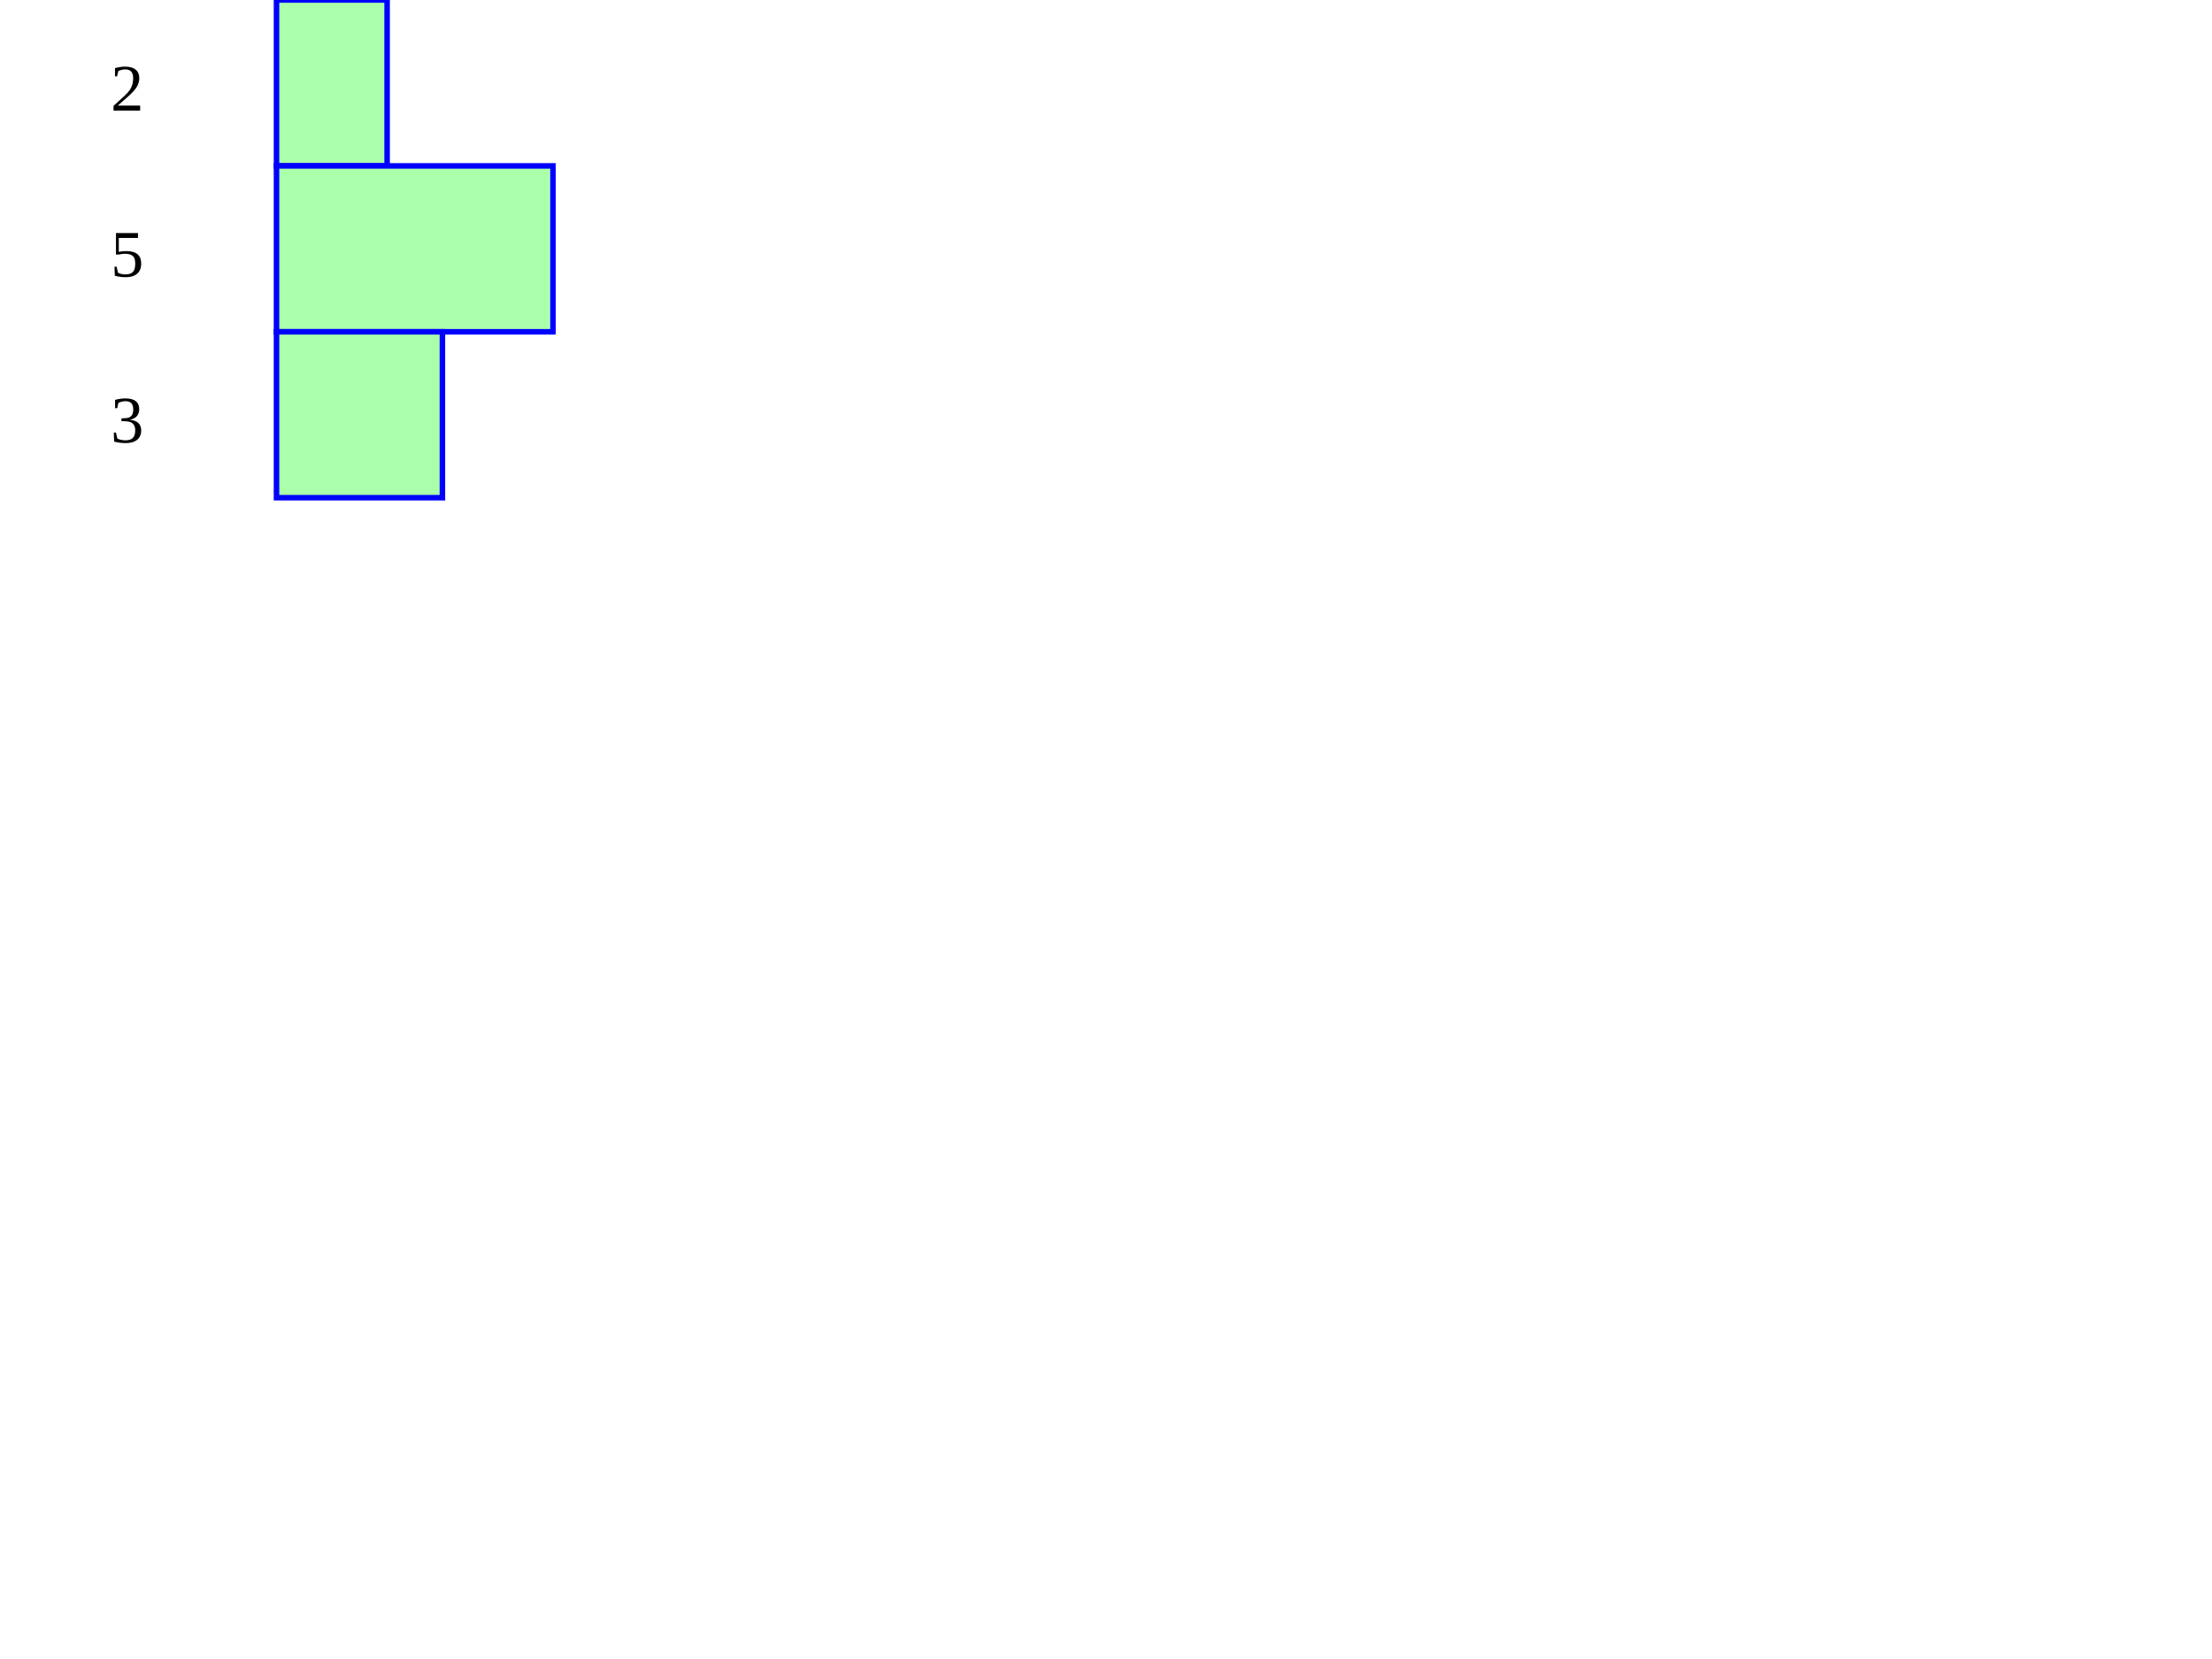
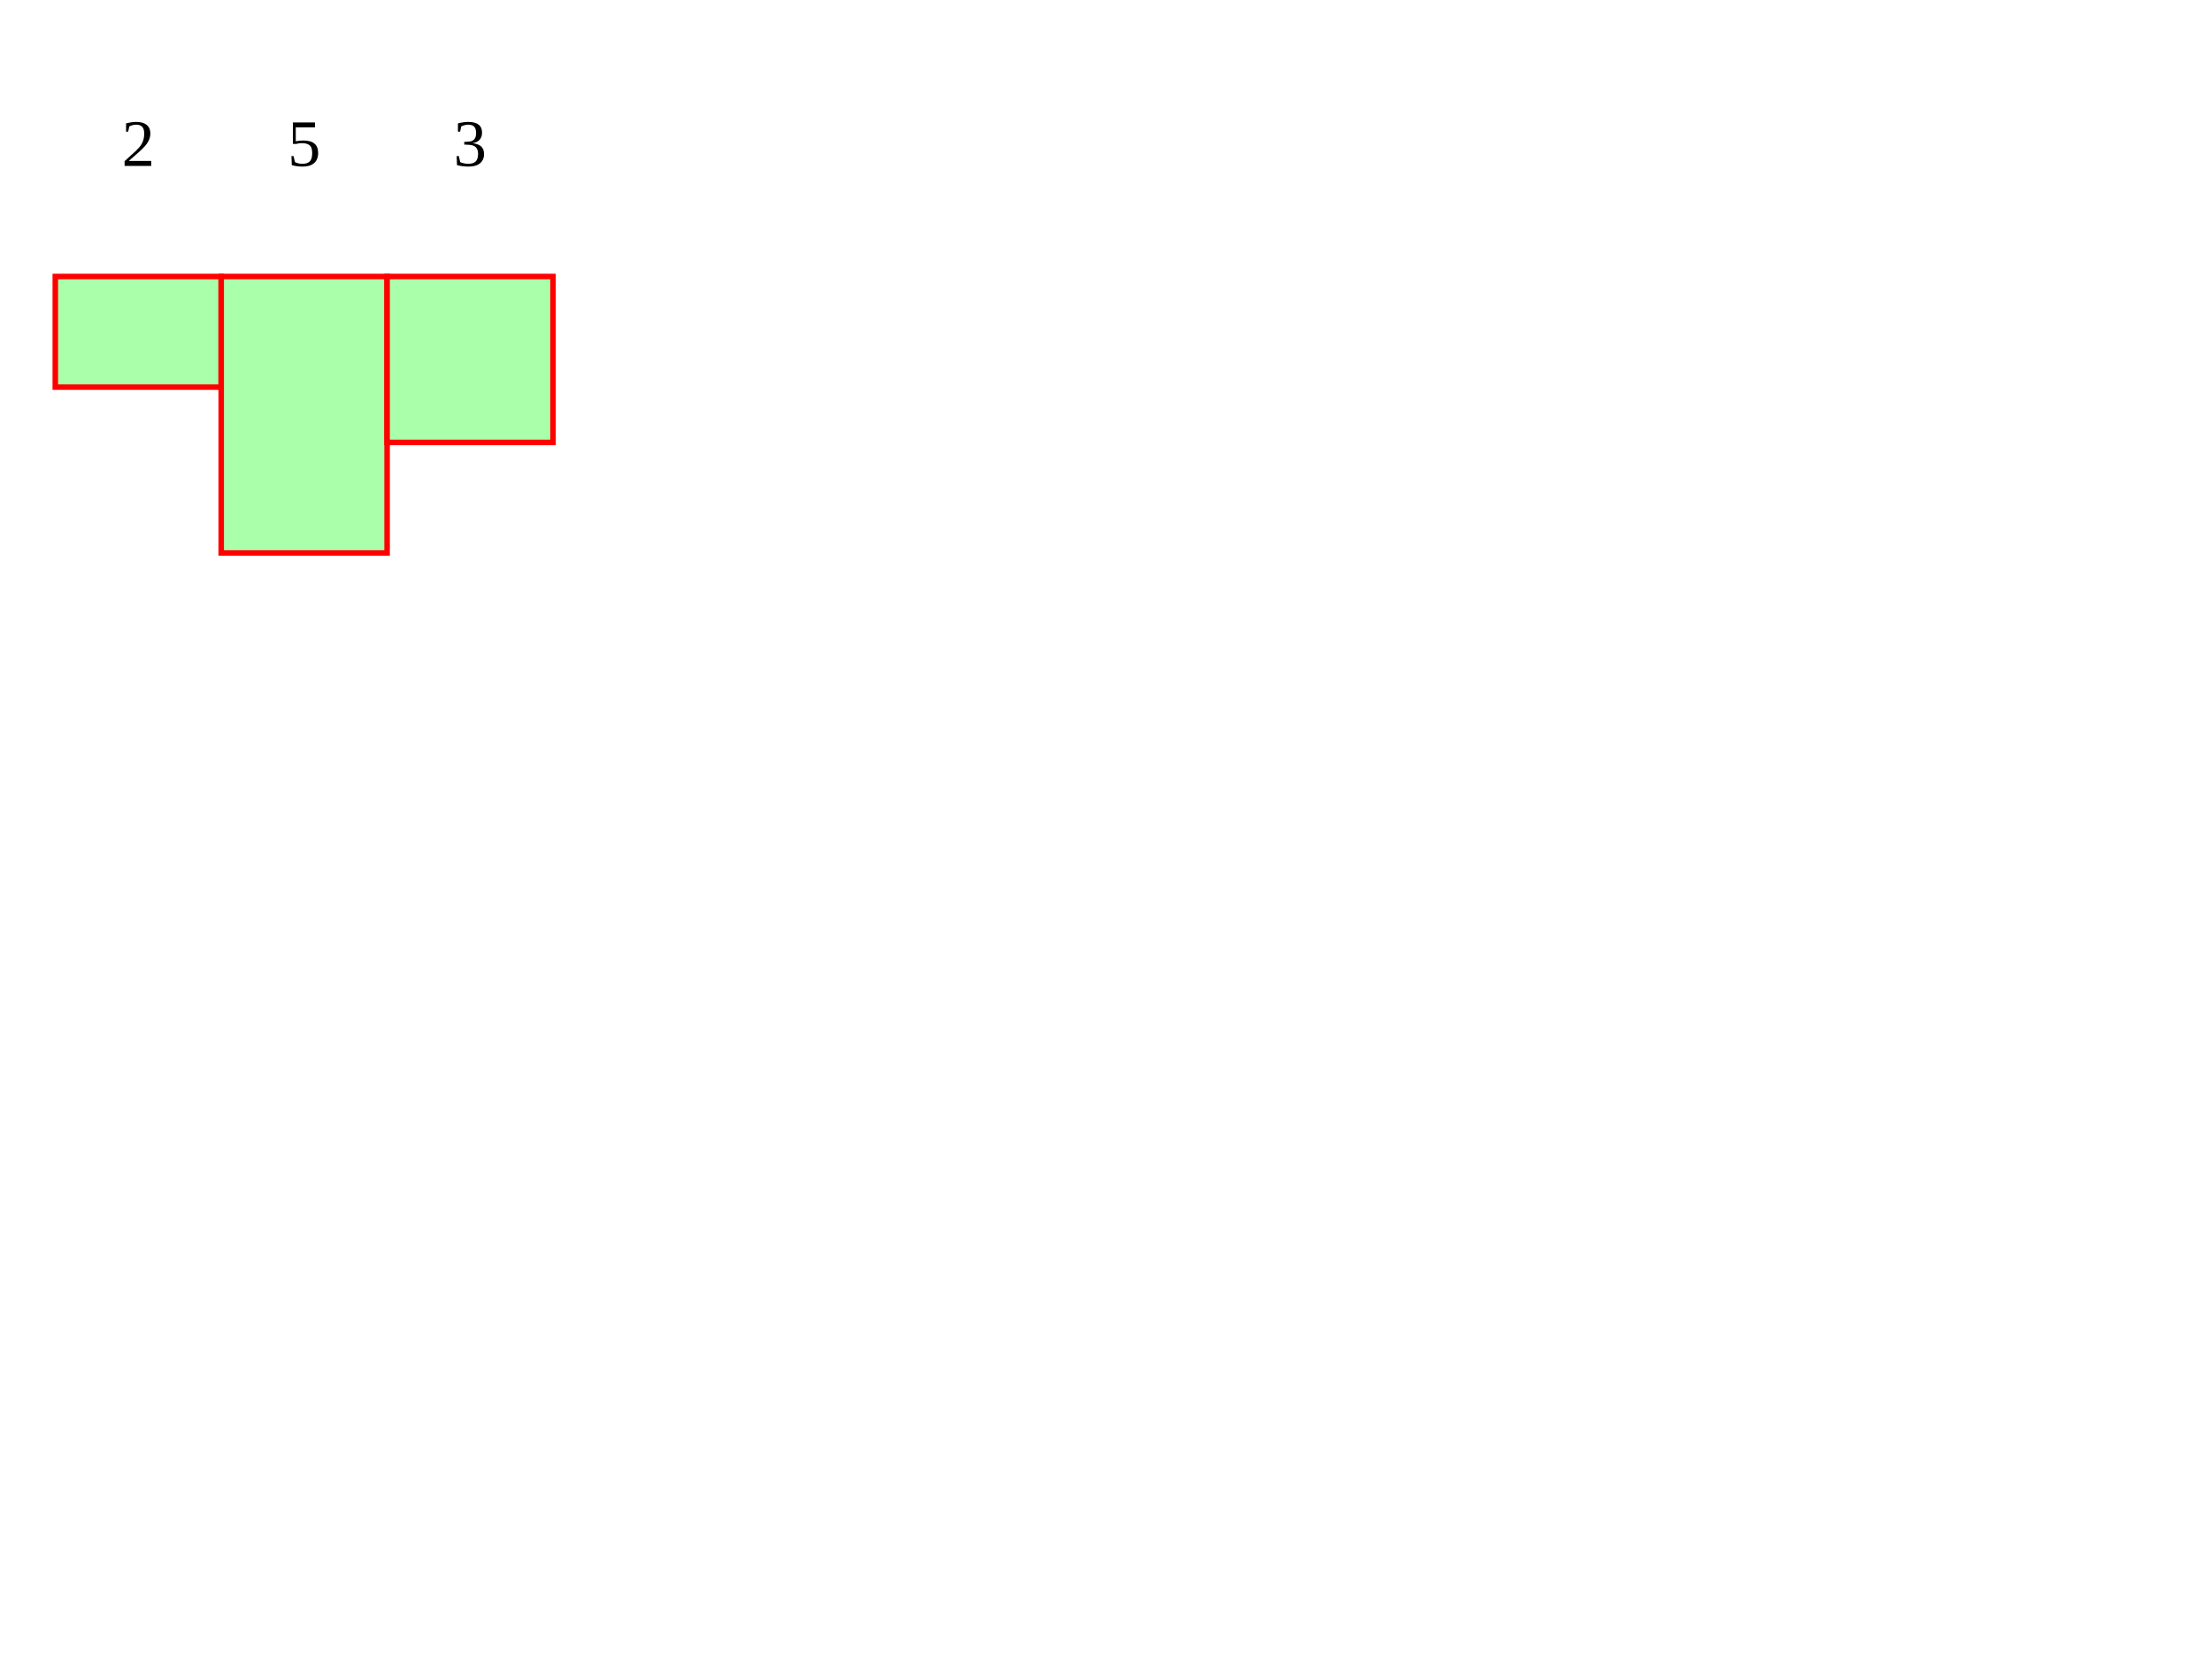
<svg xmlns="http://www.w3.org/2000/svg" width="400" height="300" viewBox="0 0 400 300">
-   <text x="20" y="20">2</text>
-   <rect x="50" y="0" width="20" height="30" stroke="blue" fill="#aaffaa" />
-   <text x="20" y="50">5</text>
-   <rect x="50" y="30" width="50" height="30" stroke="blue" fill="#aaffaa" />
-   <text x="20" y="80">3</text>
-   <rect x="50" y="60" width="30" height="30" stroke="blue" fill="#aaffaa" />
+   <text x="22" y="30">2</text>
+   <rect x="10" y="50" width="30" height="20" stroke="red" fill="#aaffaa" />
+   <text x="52" y="30">5</text>
+   <rect x="40" y="50" width="30" height="50" stroke="red" fill="#aaffaa" />
+   <text x="82" y="30">3</text>
+   <rect x="70" y="50" width="30" height="30" stroke="red" fill="#aaffaa" />
</svg>
